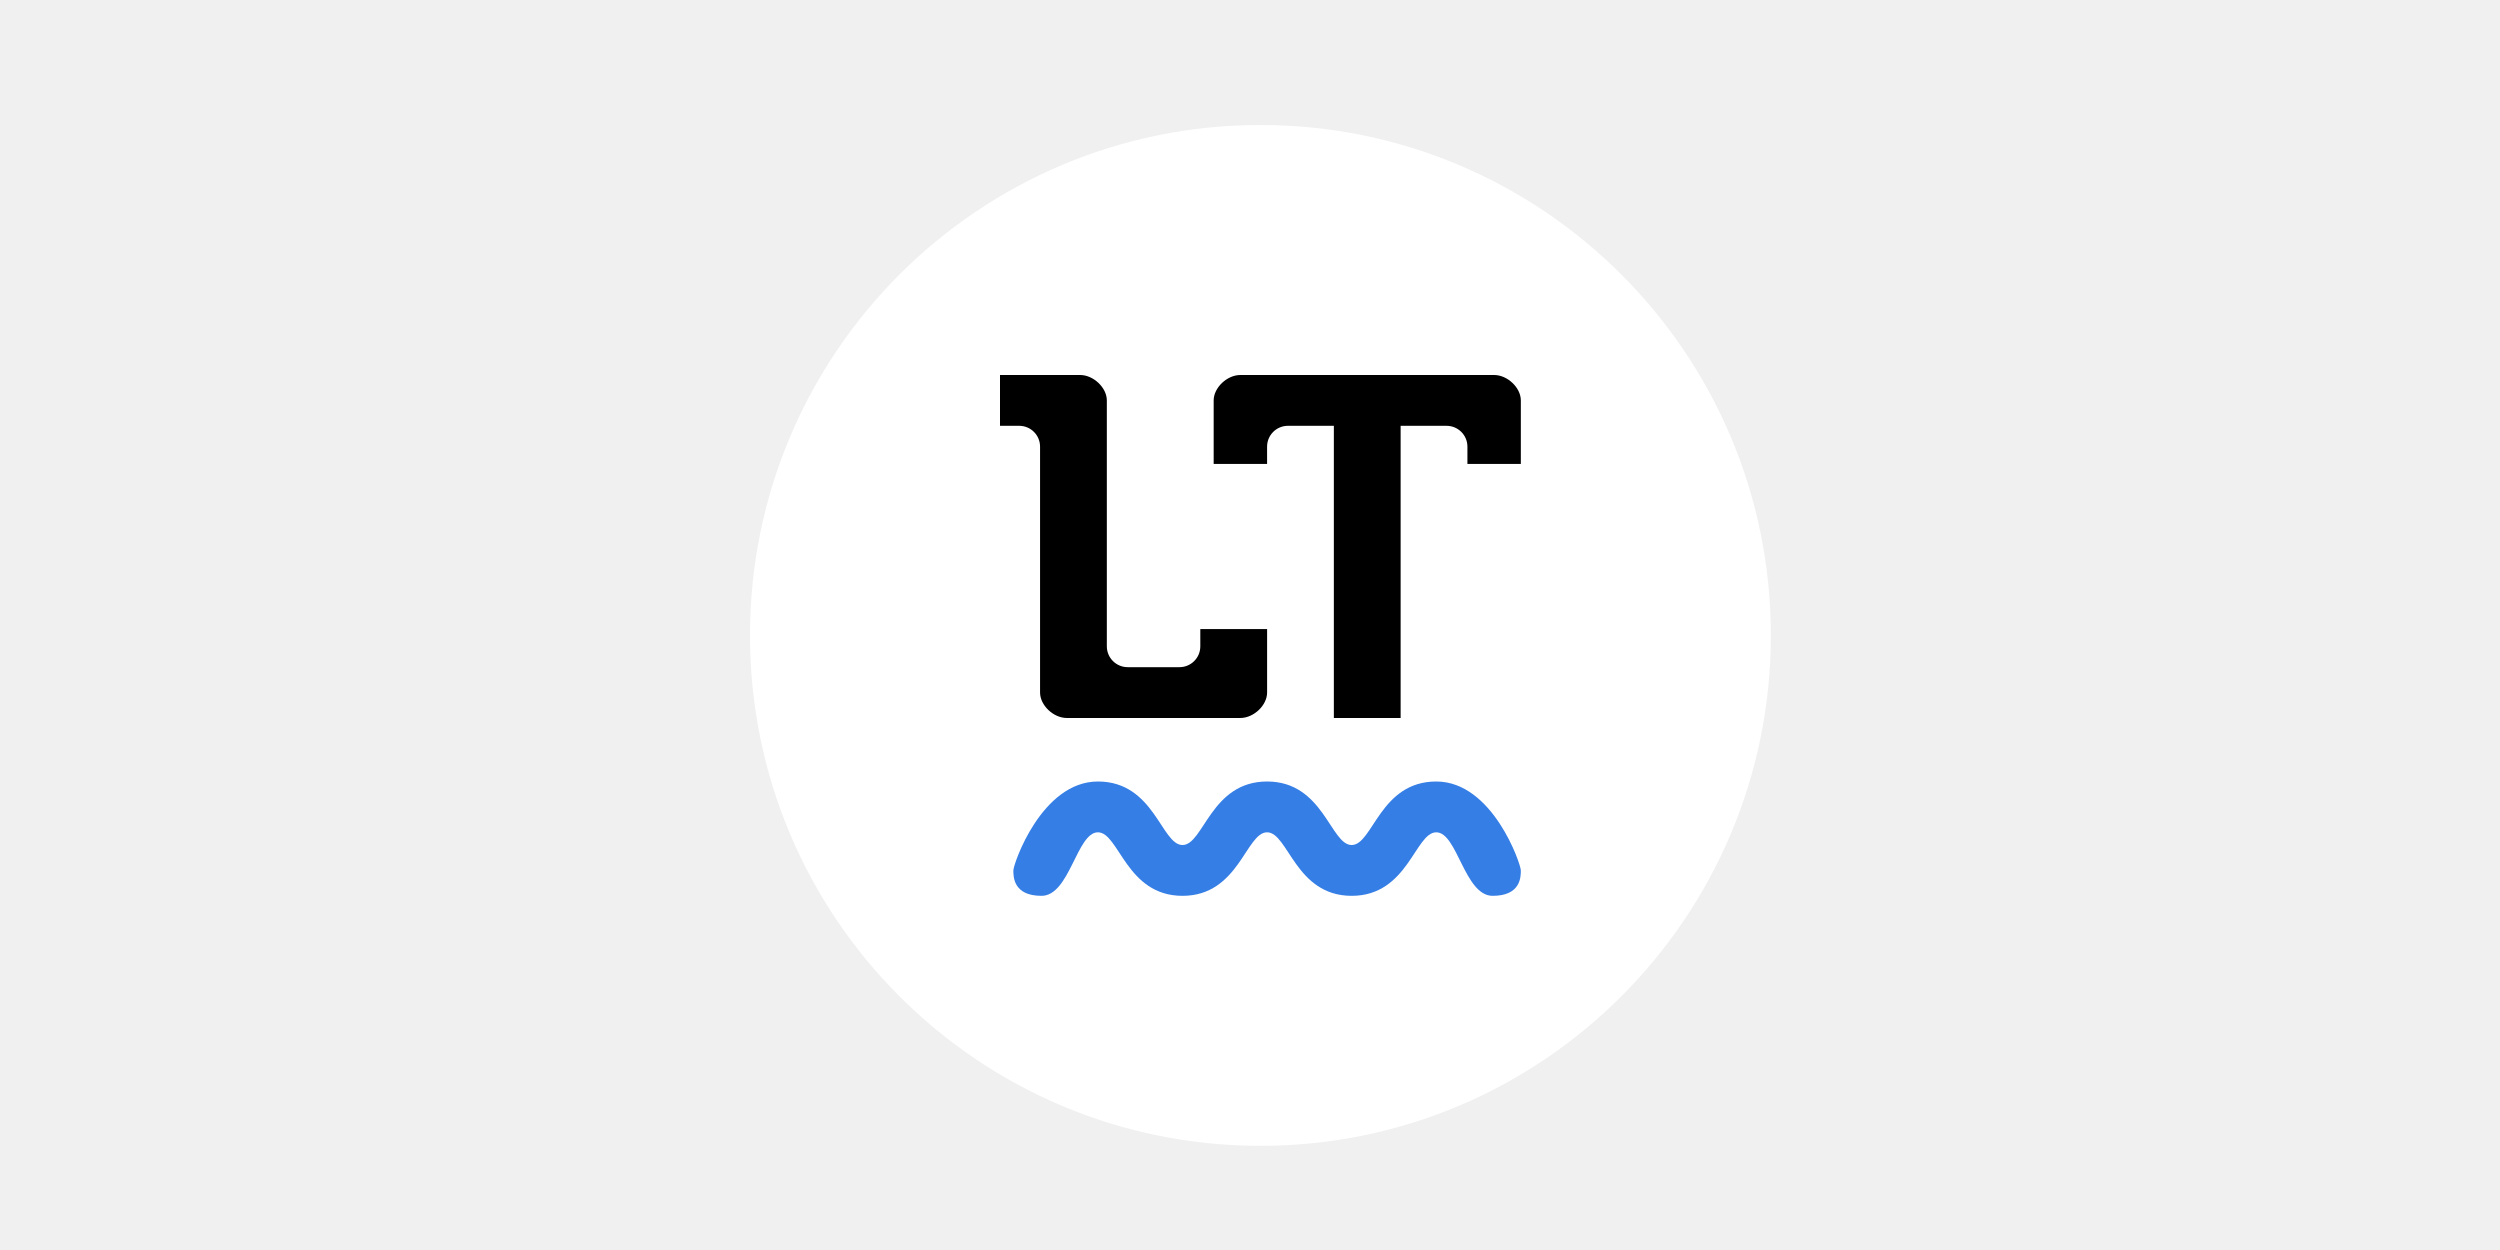
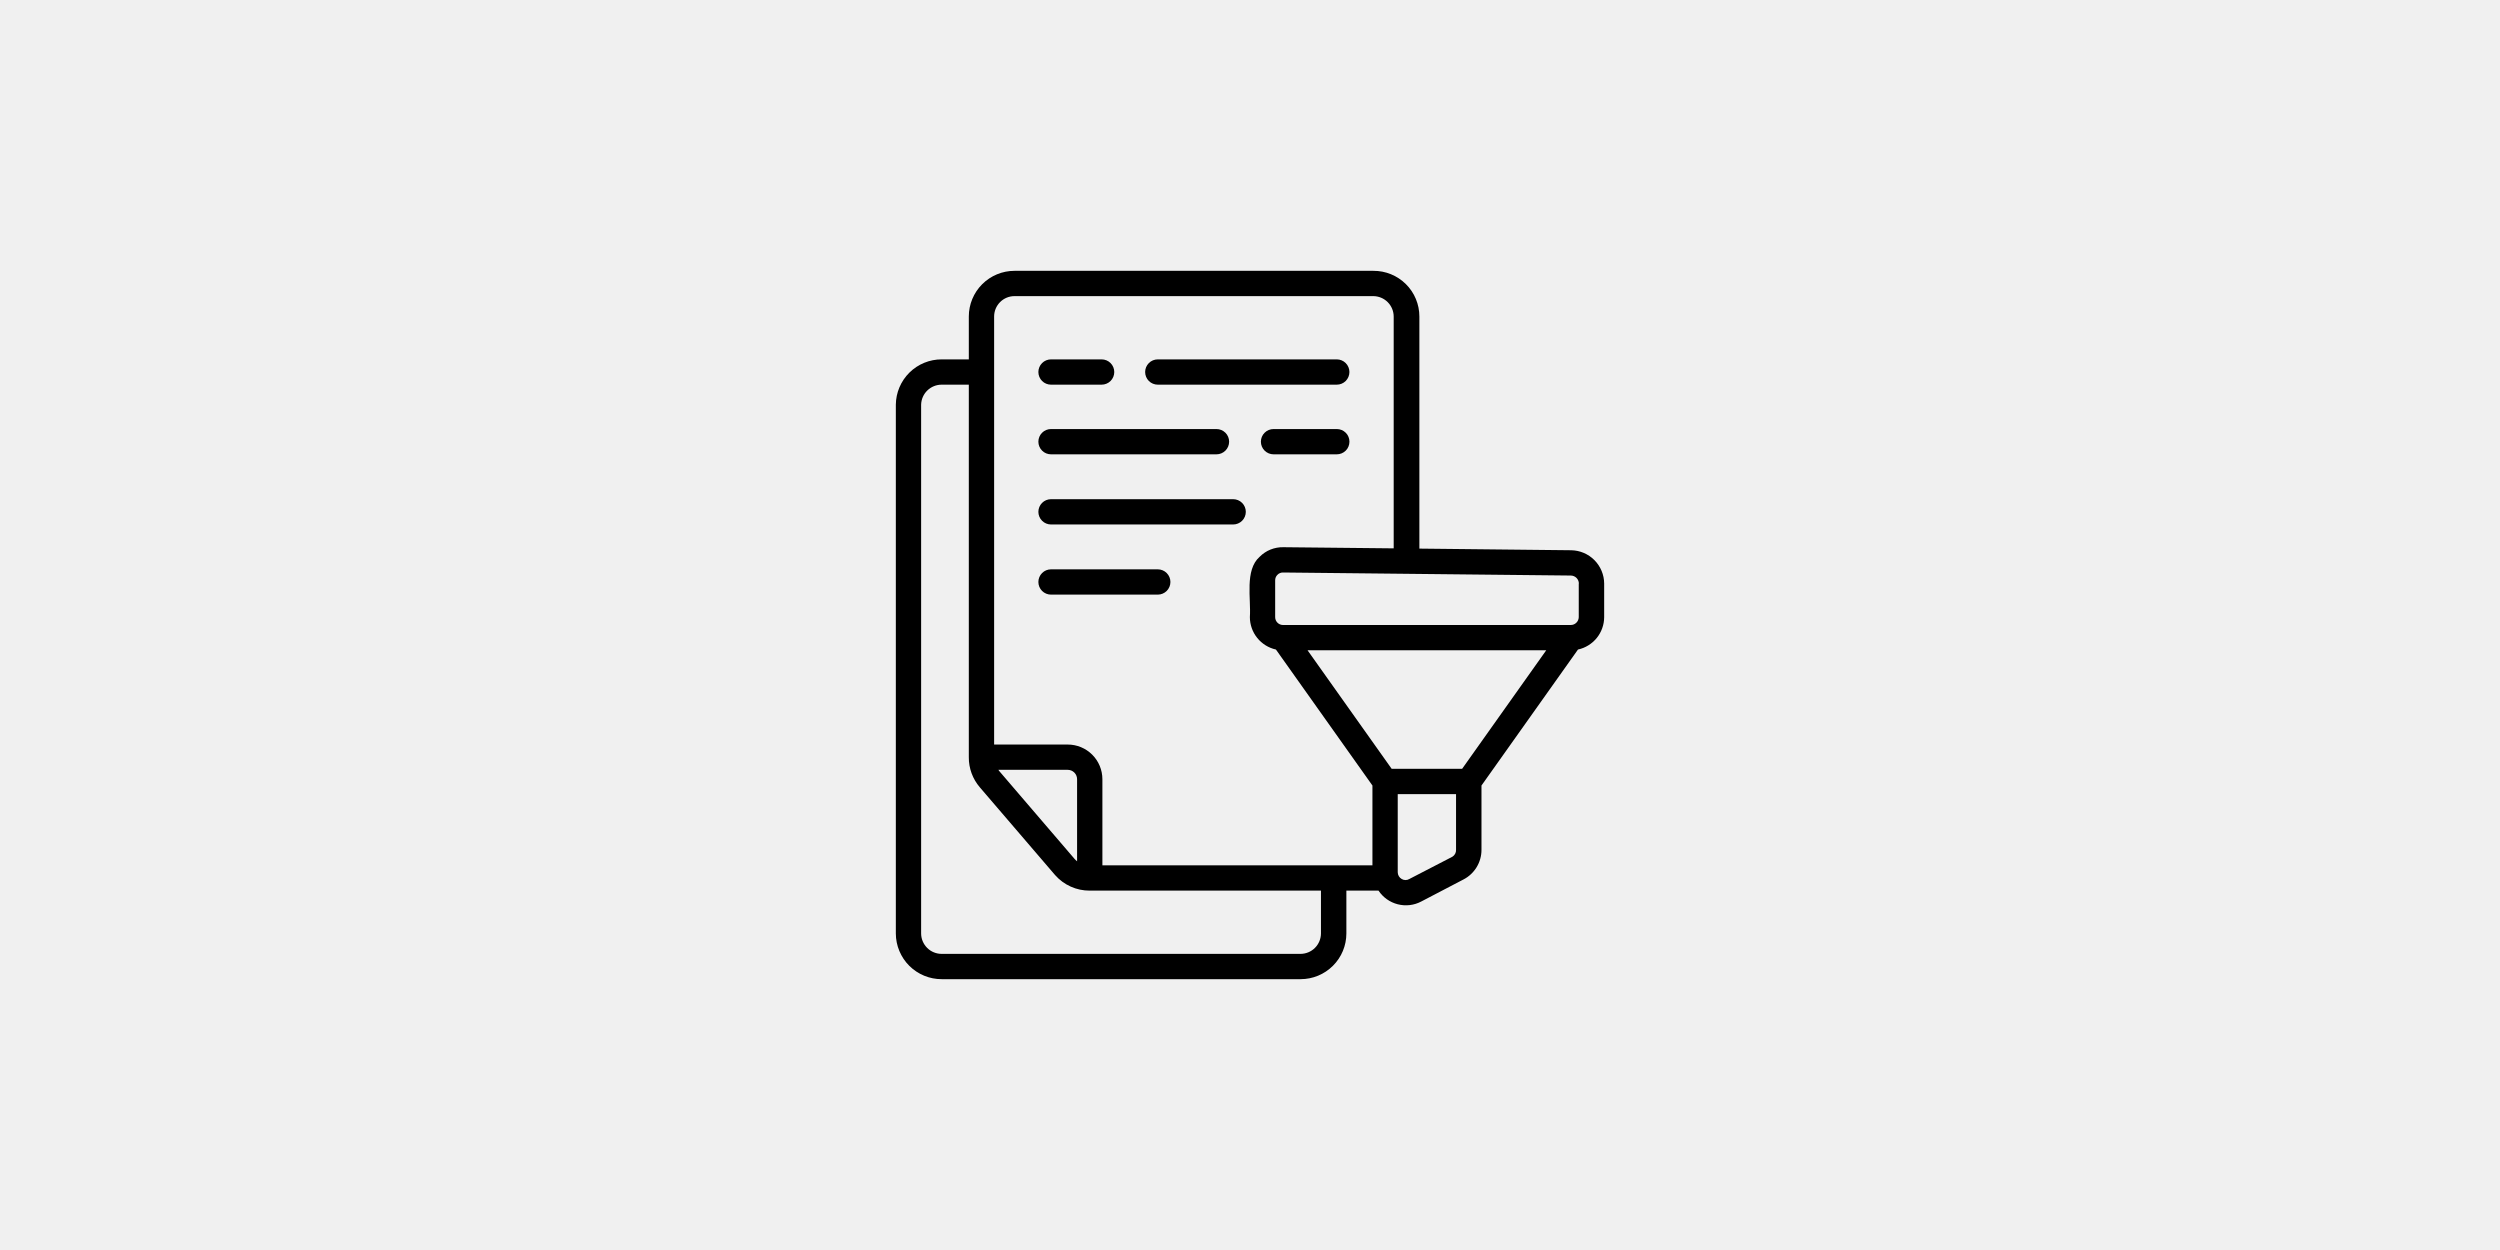
<svg xmlns="http://www.w3.org/2000/svg" width="120" height="60" viewBox="0 0 120 60" fill="none">
-   <circle cx="60.5" cy="30.5" r="24.5" fill="white" />
-   <path d="M59.538 18C58.897 18 58.256 18.61 58.256 19.22V22.268H60.82V21.439C60.82 20.887 61.268 20.439 61.82 20.439H64.025V34.463H67.23V20.439H69.436C69.988 20.439 70.436 20.887 70.436 21.439V22.268H73V19.22C73 18.61 72.359 18 71.718 18H59.538Z" fill="black" />
-   <path d="M48 18V20.439H48.923C49.475 20.439 49.923 20.887 49.923 21.439V33.243C49.923 33.853 50.564 34.463 51.205 34.463H59.539C60.18 34.463 60.821 33.853 60.821 33.243V30.195H57.615V31.024C57.615 31.576 57.168 32.024 56.615 32.024H54.128C53.576 32.024 53.128 31.576 53.128 31.024V19.22C53.128 18.61 52.487 18 51.846 18H48Z" fill="black" />
-   <path d="M48.641 41.78C48.641 41.475 49.994 37.512 52.7 37.512C55.407 37.512 55.745 40.561 56.76 40.561C57.775 40.561 58.114 37.512 60.82 37.512C63.527 37.512 63.865 40.561 64.88 40.561C65.895 40.561 66.233 37.512 68.94 37.512C71.647 37.512 73 41.475 73 41.78C73 42.085 73 43 71.647 43C70.293 43 69.955 39.951 68.94 39.951C67.925 39.951 67.587 43 64.88 43C62.173 43 61.835 39.951 60.82 39.951C59.805 39.951 59.467 43 56.76 43C54.054 43 53.715 39.951 52.7 39.951C51.685 39.951 51.347 43 49.994 43C48.641 43 48.641 42.085 48.641 41.78Z" fill="#357EE5" />
+   <path d="M50.449 18.464H52.877C53.038 18.464 53.193 18.4 53.307 18.287C53.421 18.173 53.485 18.018 53.485 17.857C53.485 17.696 53.421 17.542 53.307 17.428C53.193 17.314 53.038 17.25 52.877 17.25H50.449C50.288 17.25 50.133 17.314 50.02 17.428C49.906 17.542 49.842 17.696 49.842 17.857C49.842 18.018 49.906 18.173 50.02 18.287C50.133 18.4 50.288 18.464 50.449 18.464Z" fill="black" />
+   <path d="M55.574 18.464H64.165C64.326 18.464 64.481 18.4 64.594 18.287C64.708 18.173 64.772 18.018 64.772 17.857C64.772 17.696 64.708 17.542 64.594 17.428C64.481 17.314 64.326 17.25 64.165 17.25H55.574C55.413 17.25 55.258 17.314 55.145 17.428C55.031 17.542 54.967 17.696 54.967 17.857C54.967 18.018 55.031 18.173 55.145 18.287C55.258 18.4 55.413 18.464 55.574 18.464Z" fill="black" />
+   <path d="M50.449 21.808H58.39C58.551 21.808 58.706 21.744 58.82 21.63C58.934 21.516 58.998 21.362 58.998 21.201C58.998 21.04 58.934 20.885 58.82 20.772C58.706 20.658 58.551 20.594 58.39 20.594H50.449C50.288 20.594 50.133 20.658 50.02 20.772C49.906 20.885 49.842 21.04 49.842 21.201C49.842 21.362 49.906 21.516 50.02 21.63C50.133 21.744 50.288 21.808 50.449 21.808Z" fill="black" />
+   <path d="M64.166 20.594H61.131C60.97 20.594 60.815 20.658 60.701 20.772C60.587 20.885 60.523 21.04 60.523 21.201C60.523 21.362 60.587 21.516 60.701 21.63C60.815 21.744 60.97 21.808 61.131 21.808H64.166C64.327 21.808 64.482 21.744 64.596 21.63C64.71 21.516 64.773 21.362 64.773 21.201C64.773 21.04 64.71 20.885 64.596 20.772C64.482 20.658 64.327 20.594 64.166 20.594Z" fill="black" />
+   <path d="M59.192 23.961H50.449C50.288 23.961 50.133 24.025 50.02 24.139C49.906 24.253 49.842 24.407 49.842 24.568C49.842 24.729 49.906 24.884 50.02 24.997C50.133 25.111 50.288 25.175 50.449 25.175H59.192C59.353 25.175 59.507 25.111 59.621 24.997C59.735 24.884 59.799 24.729 59.799 24.568C59.799 24.407 59.735 24.253 59.621 24.139C59.507 24.025 59.353 23.961 59.192 23.961Z" fill="black" />
+   <path d="M55.573 27.328H50.449C50.288 27.328 50.133 27.392 50.02 27.506C49.906 27.62 49.842 27.774 49.842 27.935C49.842 28.096 49.906 28.251 50.02 28.365C50.133 28.478 50.288 28.542 50.449 28.542H55.573C55.734 28.542 55.889 28.478 56.002 28.365C56.116 28.251 56.18 28.096 56.18 27.935C56.18 27.774 56.116 27.62 56.002 27.506C55.889 27.392 55.734 27.328 55.573 27.328Z" fill="black" />
+   <path d="M75.415 26.412L68.13 26.333V15.192C68.13 14.902 68.072 14.616 67.961 14.349C67.85 14.082 67.687 13.839 67.481 13.636C67.276 13.432 67.032 13.271 66.764 13.162C66.496 13.053 66.209 12.998 65.92 13H48.695C48.114 13 47.556 13.231 47.145 13.642C46.734 14.053 46.503 14.611 46.503 15.192V17.25H45.204C44.624 17.248 44.067 17.476 43.654 17.883C43.242 18.29 43.006 18.844 43 19.424V44.808C43.001 45.097 43.058 45.383 43.17 45.649C43.281 45.915 43.443 46.157 43.648 46.361C43.853 46.564 44.095 46.725 44.362 46.835C44.629 46.945 44.915 47.001 45.204 47H62.429C63.01 47 63.569 46.769 63.98 46.358C64.393 45.948 64.625 45.39 64.626 44.808V42.75H66.169C66.385 43.076 66.715 43.31 67.094 43.406C67.473 43.503 67.875 43.455 68.221 43.272L70.255 42.21C70.513 42.075 70.729 41.871 70.88 41.622C71.031 41.373 71.111 41.087 71.111 40.795V37.705L75.743 31.178C76.098 31.101 76.416 30.904 76.645 30.622C76.873 30.339 76.999 29.987 77 29.624V28.009C76.997 27.588 76.829 27.186 76.533 26.887C76.237 26.589 75.836 26.418 75.415 26.412ZM75.78 28.009V29.624C75.778 29.724 75.737 29.82 75.665 29.89C75.594 29.961 75.498 30 75.397 30H61.585C61.485 30 61.389 29.96 61.319 29.89C61.248 29.819 61.208 29.724 61.208 29.624V27.857C61.207 27.807 61.217 27.758 61.235 27.712C61.254 27.666 61.282 27.625 61.318 27.59C61.353 27.553 61.395 27.525 61.442 27.506C61.489 27.487 61.54 27.478 61.591 27.48L75.403 27.626C75.504 27.628 75.601 27.669 75.672 27.74C75.743 27.811 75.784 27.908 75.786 28.009H75.78ZM70.182 36.903H66.8L62.763 31.214H74.219L70.182 36.903ZM48.695 14.214H65.92C66.178 14.216 66.426 14.319 66.609 14.502C66.792 14.685 66.896 14.933 66.897 15.192V26.321L61.603 26.266C61.391 26.261 61.181 26.3 60.984 26.379C60.788 26.458 60.61 26.577 60.461 26.728C59.739 27.365 60.055 28.737 59.994 29.624C59.995 29.986 60.119 30.338 60.347 30.62C60.574 30.903 60.891 31.099 61.245 31.178L65.877 37.705V41.536H52.915V37.401C52.915 36.96 52.739 36.537 52.427 36.225C52.115 35.913 51.692 35.738 51.251 35.738H47.718V15.192C47.718 14.933 47.821 14.684 48.004 14.501C48.187 14.317 48.436 14.214 48.695 14.214ZM51.567 41.214L47.954 37C47.943 36.985 47.933 36.969 47.924 36.952H51.251C51.37 36.952 51.484 36.999 51.569 37.084C51.653 37.168 51.7 37.282 51.7 37.401V41.342C51.651 41.304 51.607 41.261 51.567 41.214ZM63.406 44.808C63.404 45.067 63.301 45.315 63.118 45.498C62.935 45.681 62.687 45.784 62.429 45.786H45.204C45.075 45.787 44.947 45.762 44.827 45.713C44.707 45.665 44.599 45.593 44.507 45.502C44.415 45.411 44.342 45.303 44.291 45.184C44.241 45.065 44.215 44.938 44.214 44.808V19.424C44.221 19.166 44.328 18.921 44.513 18.742C44.698 18.562 44.946 18.463 45.204 18.464H46.503V36.345C46.498 36.875 46.686 37.388 47.031 37.79L50.644 42.003C50.852 42.24 51.108 42.428 51.395 42.557C51.682 42.686 51.993 42.752 52.307 42.75H63.406V44.808ZM69.714 41.123L67.65 42.191C67.594 42.225 67.53 42.243 67.465 42.243C67.4 42.243 67.335 42.225 67.28 42.191C67.223 42.159 67.176 42.112 67.143 42.056C67.11 41.999 67.092 41.935 67.091 41.87V38.118H69.89V40.789C69.894 40.855 69.879 40.921 69.848 40.98C69.817 41.039 69.771 41.088 69.714 41.123Z" fill="black" />
</svg>
